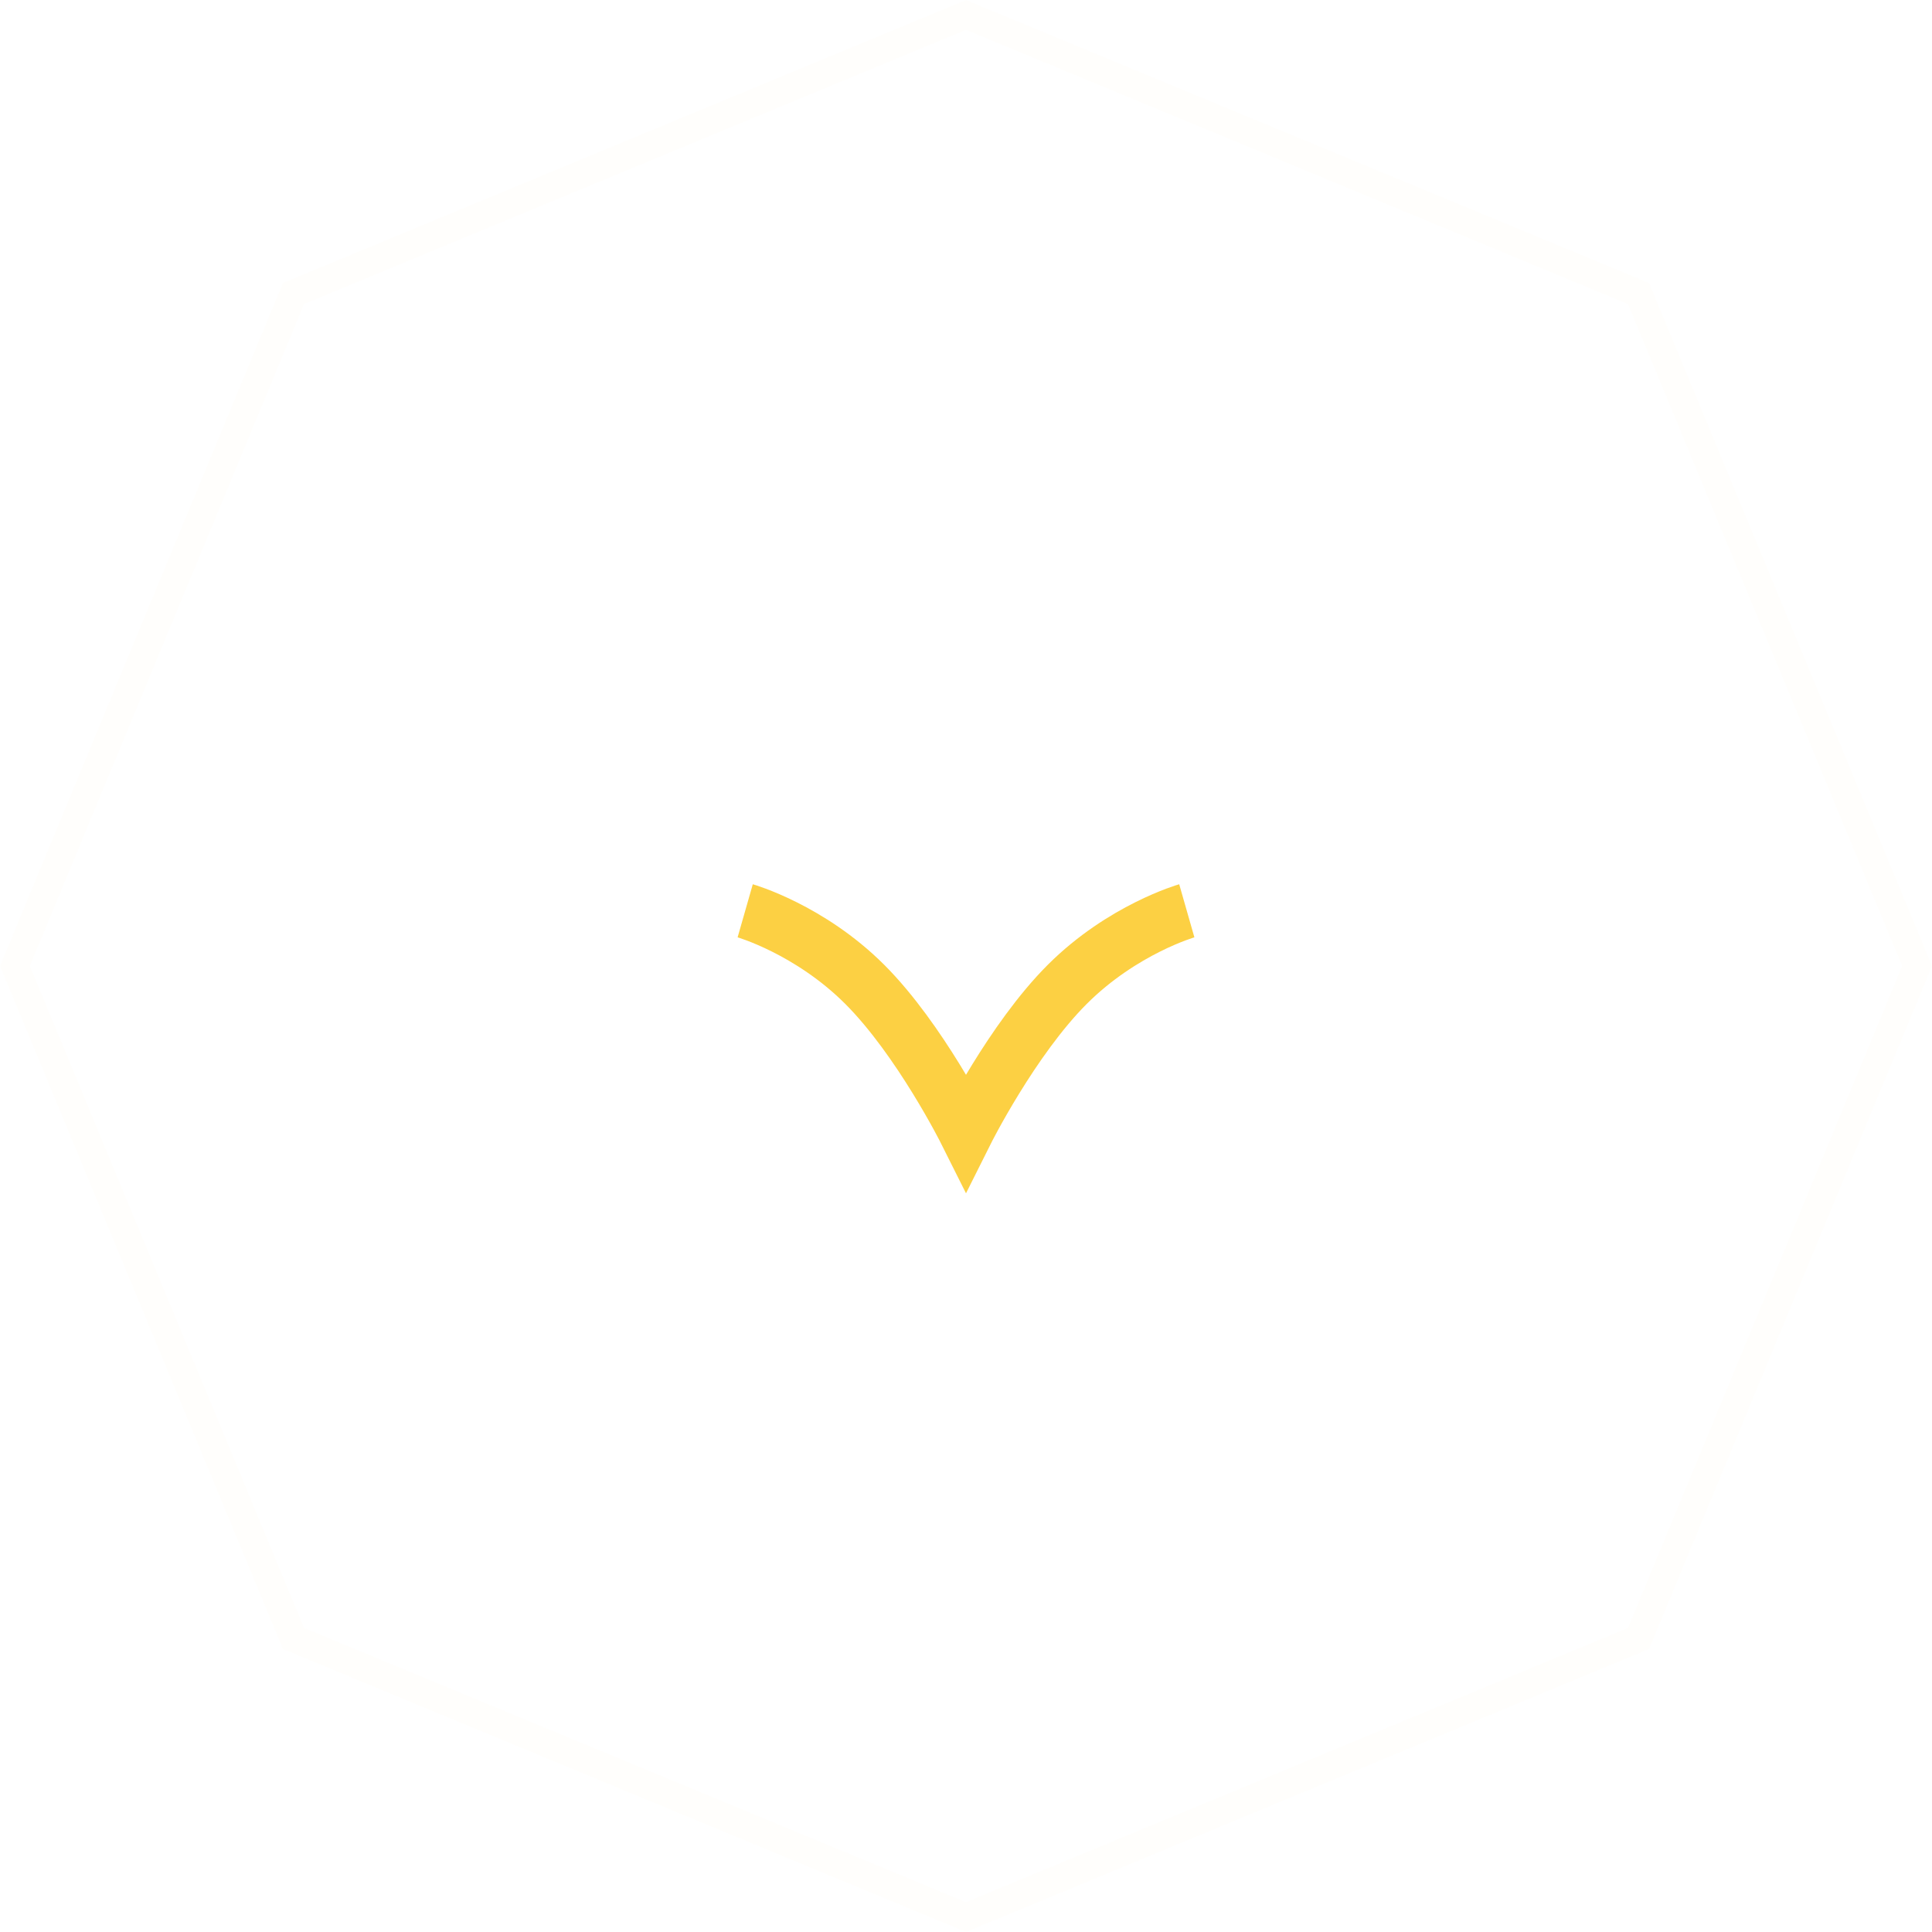
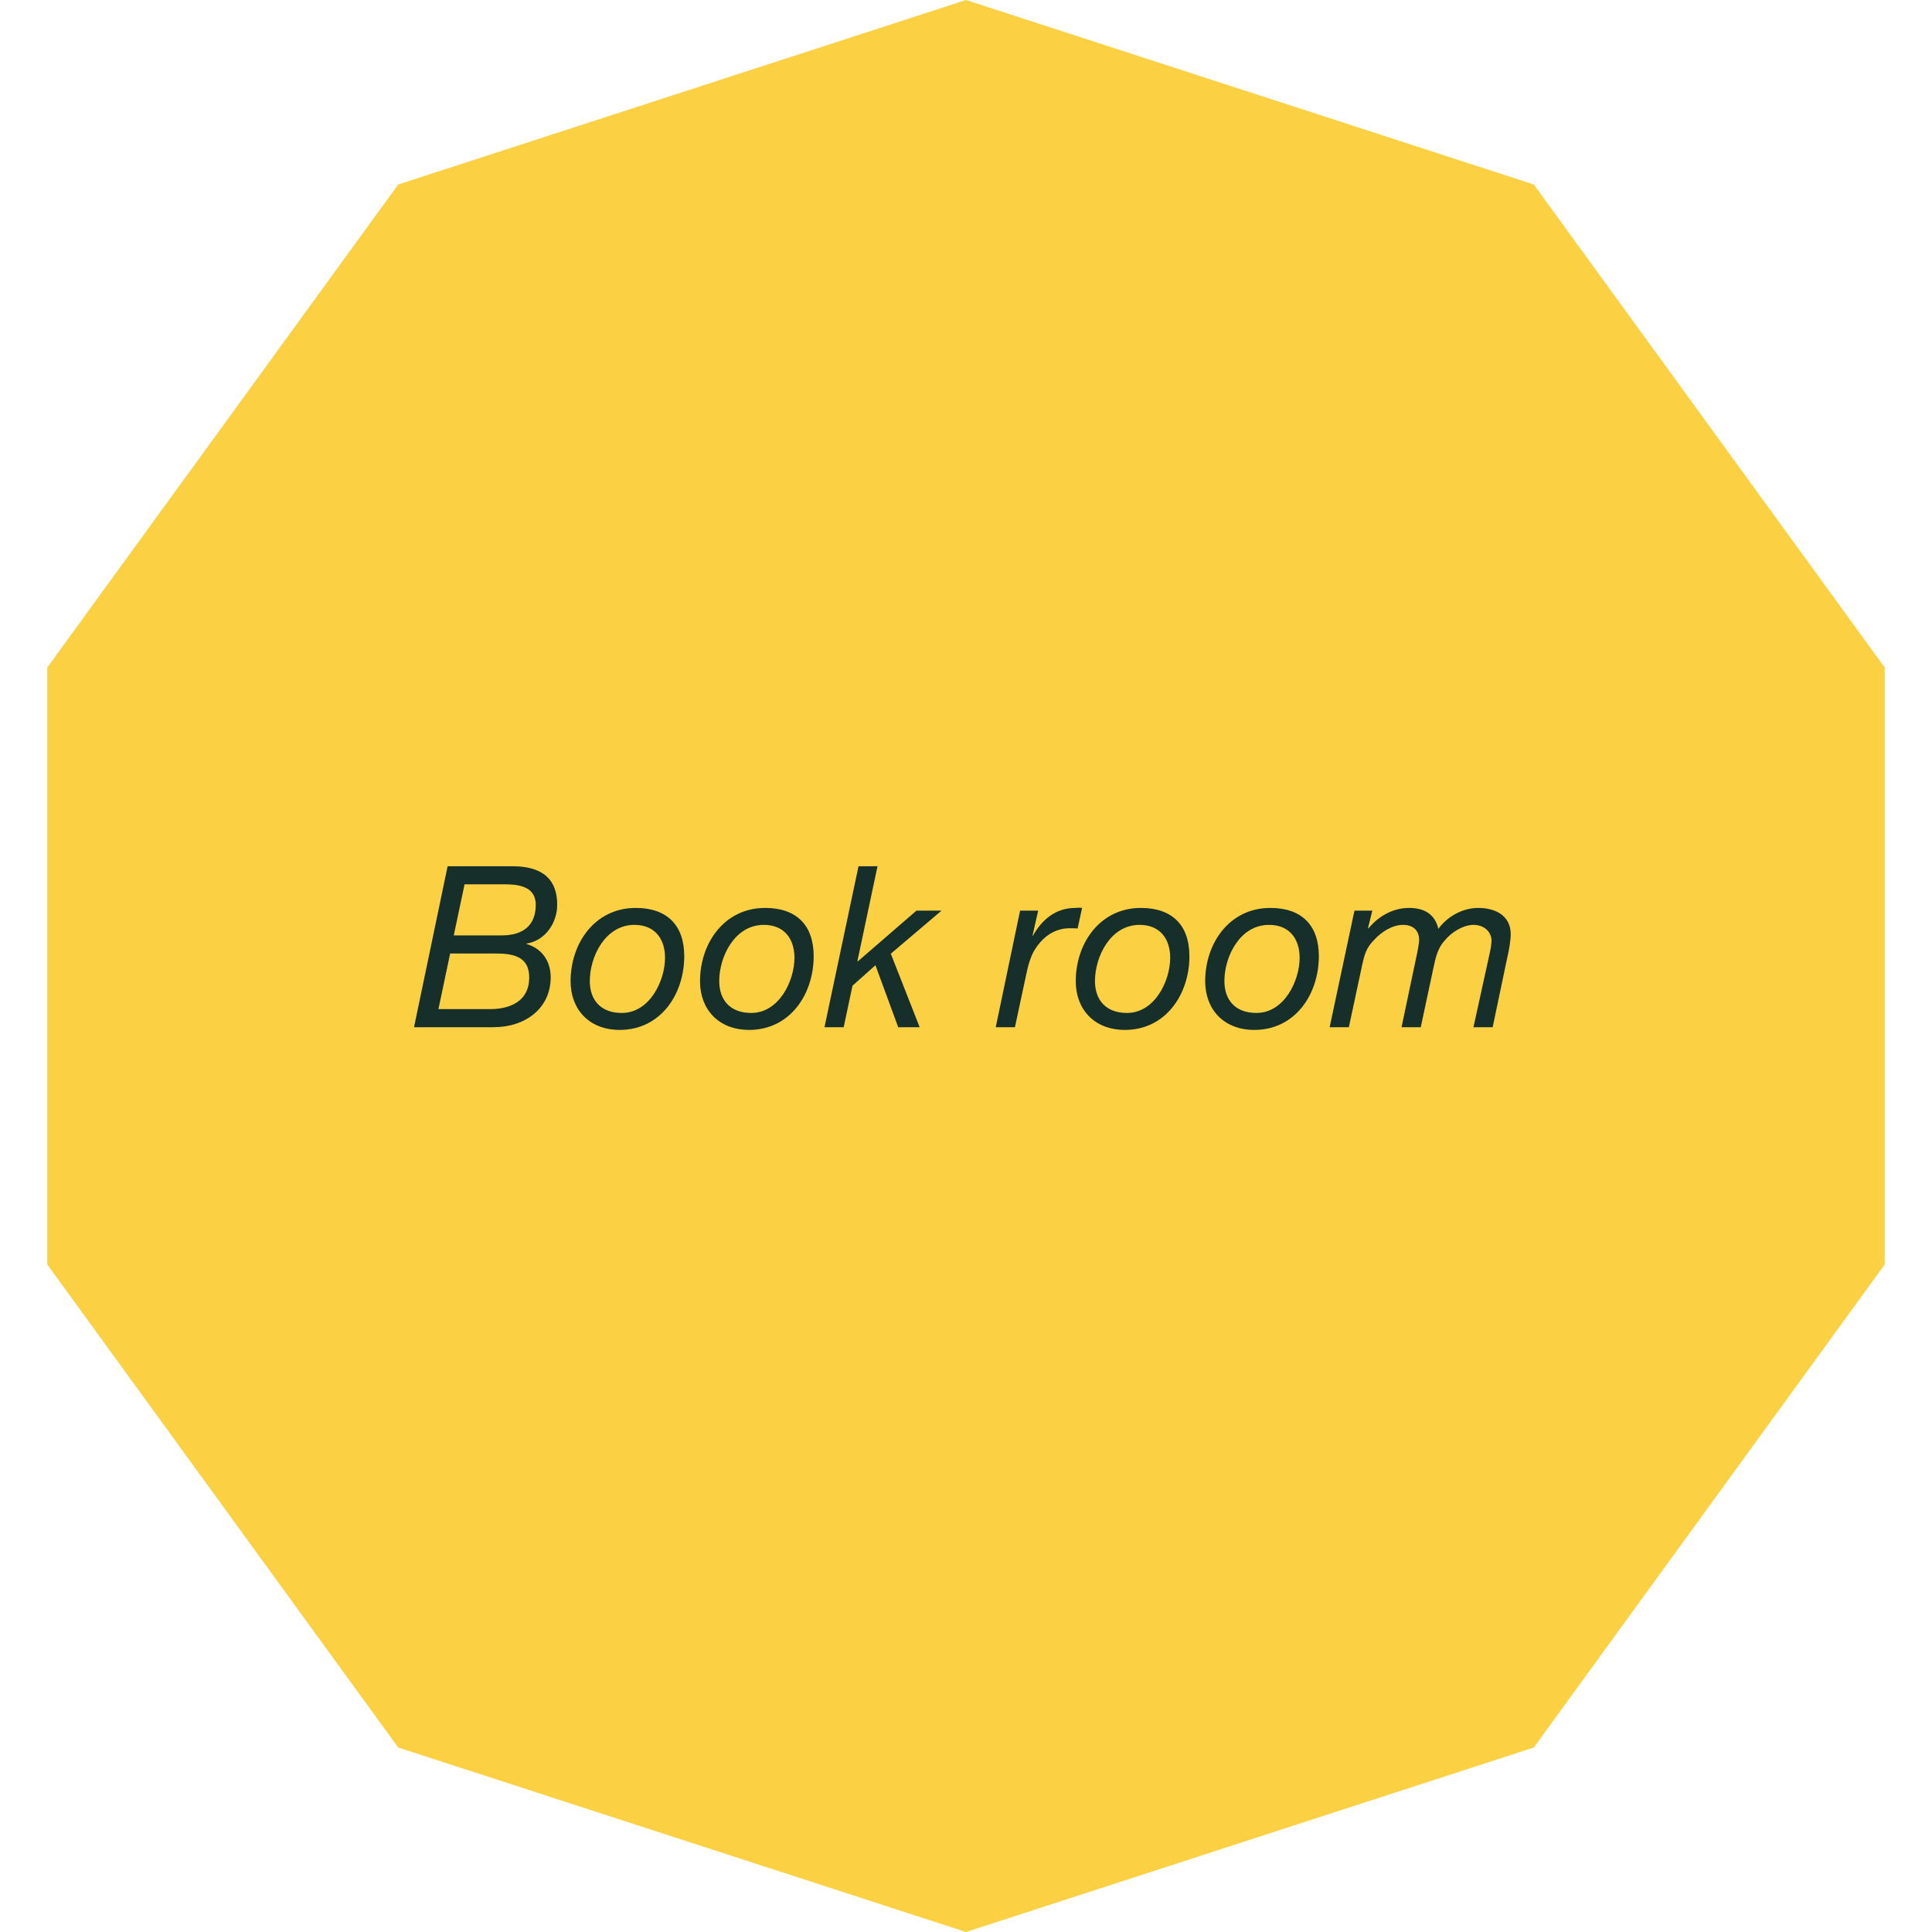
- <svg xmlns="http://www.w3.org/2000/svg" width="70" height="70" viewBox="0 0 70 70" fill="none">
-   <path opacity="0.32" d="M10.634 10.634L35 0.541L59.366 10.634L69.459 35L59.366 59.366L35 69.459L10.634 59.366L0.541 35L10.634 10.634Z" stroke="#FFFCF6" />
-   <path d="M43 33C43 33 40.667 33.667 38.667 35.667C36.667 37.667 35 41 35 41C35 41 33.333 37.667 31.333 35.667C29.333 33.667 27 33 27 33" stroke="#FCD043" stroke-width="2" />
+ <svg xmlns="http://www.w3.org/2000/svg" width="120" height="120" viewBox="0 0 120 120" fill="none">
+   <path d="M60 0L95.267 11.459L117.063 41.459V78.541L95.267 108.541L60 120L24.733 108.541L2.937 78.541V41.459L24.733 11.459L60 0Z" fill="#FCD043" />
+   <path d="M27.958 59.222H30.814C31.906 59.222 32.872 59.432 32.872 60.706C32.872 62.526 31.108 62.68 30.45 62.68H27.23L27.958 59.222ZM25.718 63.8H30.66C32.634 63.8 34.202 62.624 34.202 60.706C34.202 59.642 33.614 58.9 32.704 58.634V58.606C33.88 58.424 34.608 57.304 34.608 56.198C34.608 54.686 33.782 53.804 31.822 53.804H27.804L25.718 63.8ZM28.854 54.924H31.318C32.144 54.924 33.278 55.022 33.278 56.198C33.278 57.444 32.536 58.102 31.15 58.102H28.182L28.854 54.924ZM36.632 60.93C36.632 59.432 37.584 57.444 39.404 57.444C40.706 57.444 41.308 58.354 41.308 59.488C41.308 60.916 40.356 62.918 38.62 62.918C37.318 62.918 36.632 62.12 36.632 60.93ZM35.442 60.944C35.442 62.694 36.59 63.968 38.494 63.968C41.028 63.968 42.498 61.756 42.498 59.39C42.498 57.458 41.42 56.394 39.488 56.394C36.954 56.394 35.442 58.578 35.442 60.944ZM44.671 60.93C44.671 59.432 45.623 57.444 47.443 57.444C48.745 57.444 49.347 58.354 49.347 59.488C49.347 60.916 48.395 62.918 46.659 62.918C45.357 62.918 44.671 62.12 44.671 60.93ZM43.481 60.944C43.481 62.694 44.629 63.968 46.533 63.968C49.067 63.968 50.537 61.756 50.537 59.39C50.537 57.458 49.459 56.394 47.527 56.394C44.993 56.394 43.481 58.578 43.481 60.944ZM51.212 63.8H52.402L52.948 61.224L54.376 59.95L55.79 63.8H57.12L55.328 59.236L58.478 56.562H56.924L53.284 59.712L53.256 59.684L54.502 53.804H53.326L51.212 63.8ZM61.849 63.8H63.038L63.724 60.594C63.837 60.048 64.004 59.362 64.326 58.9C64.704 58.326 65.209 57.892 65.867 57.724C66.147 57.654 66.287 57.654 66.581 57.654C66.692 57.654 66.819 57.654 66.93 57.668L67.21 56.394C67.07 56.366 66.93 56.394 66.79 56.394C65.573 56.394 64.719 57.122 64.159 58.116H64.13L64.481 56.562H63.361L61.849 63.8ZM68.009 60.93C68.009 59.432 68.961 57.444 70.781 57.444C72.083 57.444 72.685 58.354 72.685 59.488C72.685 60.916 71.733 62.918 69.997 62.918C68.695 62.918 68.009 62.12 68.009 60.93ZM66.819 60.944C66.819 62.694 67.967 63.968 69.871 63.968C72.405 63.968 73.875 61.756 73.875 59.39C73.875 57.458 72.797 56.394 70.865 56.394C68.331 56.394 66.819 58.578 66.819 60.944ZM76.048 60.93C76.048 59.432 77 57.444 78.82 57.444C80.122 57.444 80.724 58.354 80.724 59.488C80.724 60.916 79.772 62.918 78.036 62.918C76.734 62.918 76.048 62.12 76.048 60.93ZM74.858 60.944C74.858 62.694 76.006 63.968 77.91 63.968C80.444 63.968 81.914 61.756 81.914 59.39C81.914 57.458 80.836 56.394 78.904 56.394C76.37 56.394 74.858 58.578 74.858 60.944ZM82.589 63.8H83.779L84.591 60.006C84.745 59.292 84.857 58.858 85.361 58.368C85.781 57.892 86.481 57.444 87.139 57.444C87.783 57.444 88.147 57.794 88.147 58.396C88.147 58.564 88.049 59.11 87.923 59.67L87.055 63.8H88.245L89.043 60.062C89.169 59.446 89.323 58.858 89.715 58.438C90.121 57.92 90.863 57.444 91.535 57.444C92.165 57.444 92.641 57.864 92.641 58.424C92.641 58.634 92.585 58.984 92.529 59.208L91.521 63.8H92.711L93.621 59.46C93.719 59.054 93.831 58.438 93.831 58.018C93.831 56.842 92.837 56.394 91.815 56.394C90.849 56.394 89.897 56.926 89.337 57.696C89.127 56.758 88.427 56.394 87.517 56.394C86.523 56.394 85.613 56.912 84.997 57.668L84.969 57.64L85.235 56.562H84.129L82.589 63.8Z" fill="#1B3B36" />
+   <path d="M27.958 59.222H30.814C31.906 59.222 32.872 59.432 32.872 60.706C32.872 62.526 31.108 62.68 30.45 62.68H27.23L27.958 59.222ZM25.718 63.8H30.66C32.634 63.8 34.202 62.624 34.202 60.706C34.202 59.642 33.614 58.9 32.704 58.634V58.606C33.88 58.424 34.608 57.304 34.608 56.198C34.608 54.686 33.782 53.804 31.822 53.804H27.804L25.718 63.8ZM28.854 54.924H31.318C32.144 54.924 33.278 55.022 33.278 56.198C33.278 57.444 32.536 58.102 31.15 58.102H28.182L28.854 54.924ZM36.632 60.93C36.632 59.432 37.584 57.444 39.404 57.444C40.706 57.444 41.308 58.354 41.308 59.488C41.308 60.916 40.356 62.918 38.62 62.918C37.318 62.918 36.632 62.12 36.632 60.93ZM35.442 60.944C35.442 62.694 36.59 63.968 38.494 63.968C41.028 63.968 42.498 61.756 42.498 59.39C42.498 57.458 41.42 56.394 39.488 56.394C36.954 56.394 35.442 58.578 35.442 60.944ZM44.671 60.93C44.671 59.432 45.623 57.444 47.443 57.444C48.745 57.444 49.347 58.354 49.347 59.488C49.347 60.916 48.395 62.918 46.659 62.918C45.357 62.918 44.671 62.12 44.671 60.93ZM43.481 60.944C43.481 62.694 44.629 63.968 46.533 63.968C49.067 63.968 50.537 61.756 50.537 59.39C50.537 57.458 49.459 56.394 47.527 56.394C44.993 56.394 43.481 58.578 43.481 60.944ZM51.212 63.8H52.402L52.948 61.224L54.376 59.95L55.79 63.8H57.12L55.328 59.236L58.478 56.562H56.924L53.284 59.712L53.256 59.684L54.502 53.804H53.326L51.212 63.8ZM61.849 63.8H63.038L63.724 60.594C63.837 60.048 64.004 59.362 64.326 58.9C64.704 58.326 65.209 57.892 65.867 57.724C66.147 57.654 66.287 57.654 66.581 57.654C66.692 57.654 66.819 57.654 66.93 57.668L67.21 56.394C67.07 56.366 66.93 56.394 66.79 56.394C65.573 56.394 64.719 57.122 64.159 58.116H64.13L64.481 56.562H63.361L61.849 63.8ZM68.009 60.93C68.009 59.432 68.961 57.444 70.781 57.444C72.083 57.444 72.685 58.354 72.685 59.488C72.685 60.916 71.733 62.918 69.997 62.918C68.695 62.918 68.009 62.12 68.009 60.93ZM66.819 60.944C66.819 62.694 67.967 63.968 69.871 63.968C72.405 63.968 73.875 61.756 73.875 59.39C73.875 57.458 72.797 56.394 70.865 56.394C68.331 56.394 66.819 58.578 66.819 60.944ZM76.048 60.93C76.048 59.432 77 57.444 78.82 57.444C80.122 57.444 80.724 58.354 80.724 59.488C80.724 60.916 79.772 62.918 78.036 62.918C76.734 62.918 76.048 62.12 76.048 60.93ZM74.858 60.944C74.858 62.694 76.006 63.968 77.91 63.968C80.444 63.968 81.914 61.756 81.914 59.39C81.914 57.458 80.836 56.394 78.904 56.394C76.37 56.394 74.858 58.578 74.858 60.944ZM82.589 63.8H83.779L84.591 60.006C84.745 59.292 84.857 58.858 85.361 58.368C85.781 57.892 86.481 57.444 87.139 57.444C87.783 57.444 88.147 57.794 88.147 58.396C88.147 58.564 88.049 59.11 87.923 59.67L87.055 63.8H88.245L89.043 60.062C89.169 59.446 89.323 58.858 89.715 58.438C90.121 57.92 90.863 57.444 91.535 57.444C92.165 57.444 92.641 57.864 92.641 58.424C92.641 58.634 92.585 58.984 92.529 59.208L91.521 63.8H92.711L93.621 59.46C93.719 59.054 93.831 58.438 93.831 58.018C93.831 56.842 92.837 56.394 91.815 56.394C90.849 56.394 89.897 56.926 89.337 57.696C89.127 56.758 88.427 56.394 87.517 56.394C86.523 56.394 85.613 56.912 84.997 57.668L84.969 57.64L85.235 56.562H84.129L82.589 63.8Z" fill="black" fill-opacity="0.2" />
</svg>
